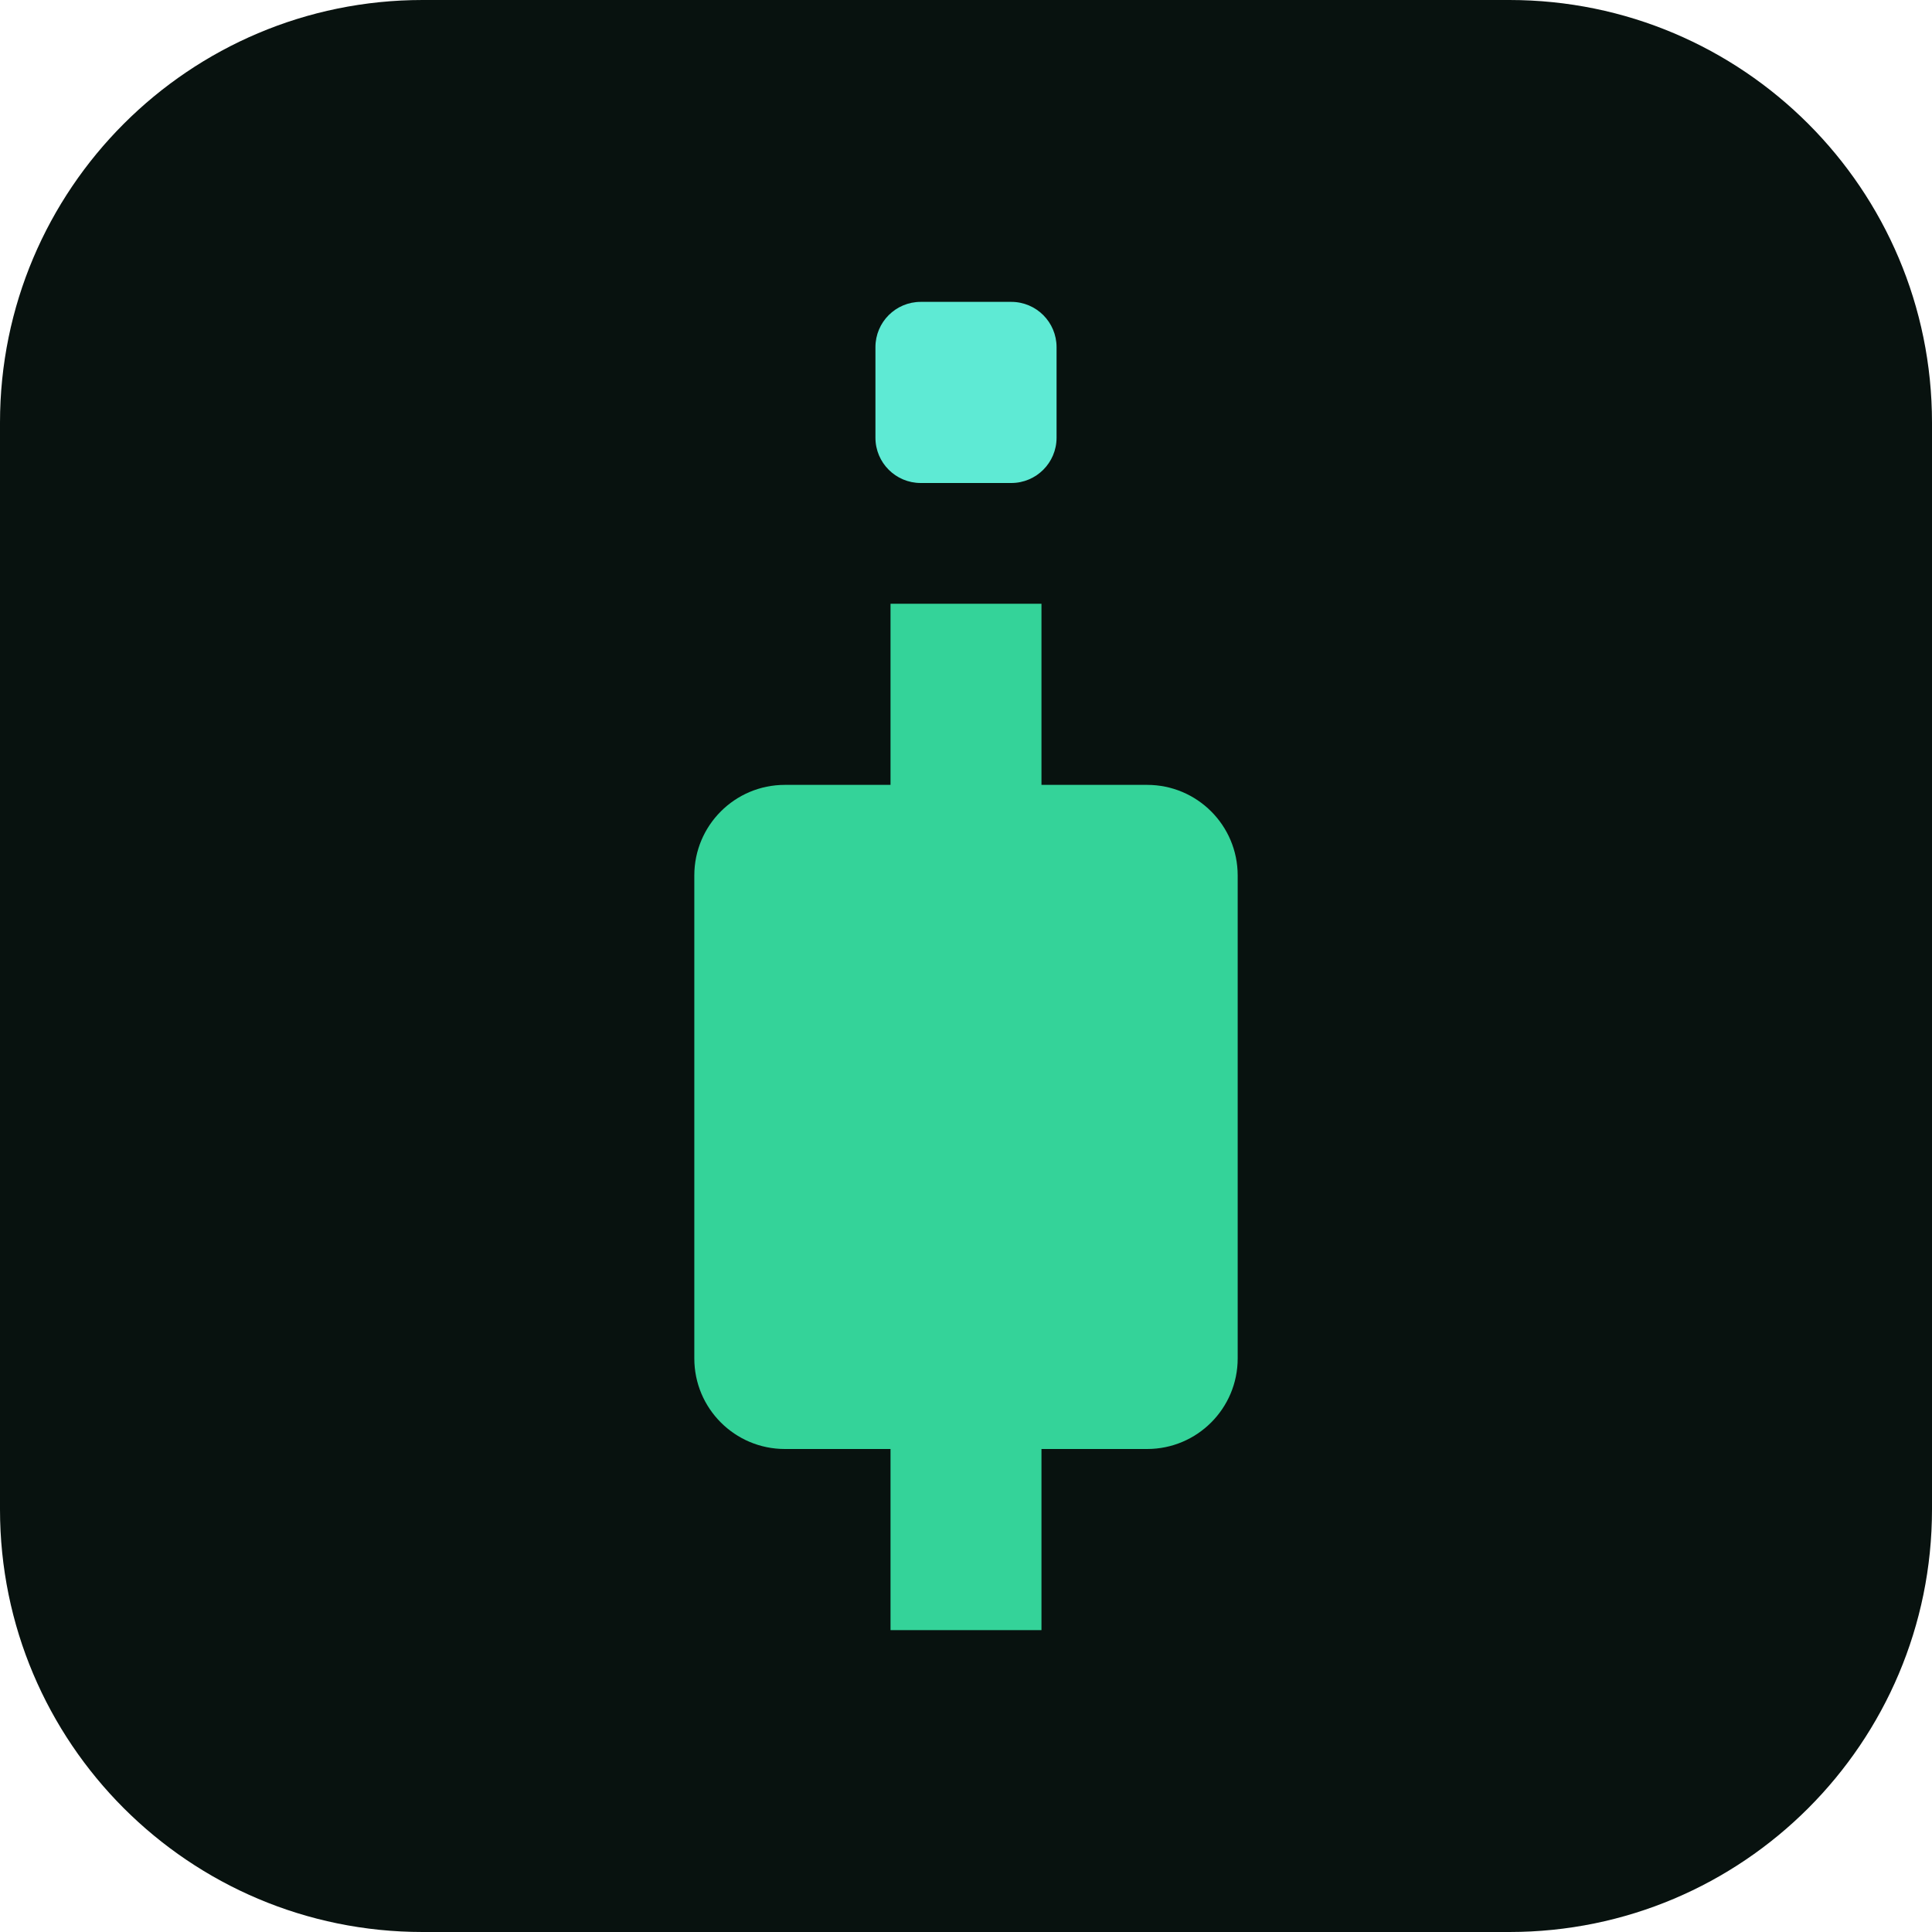
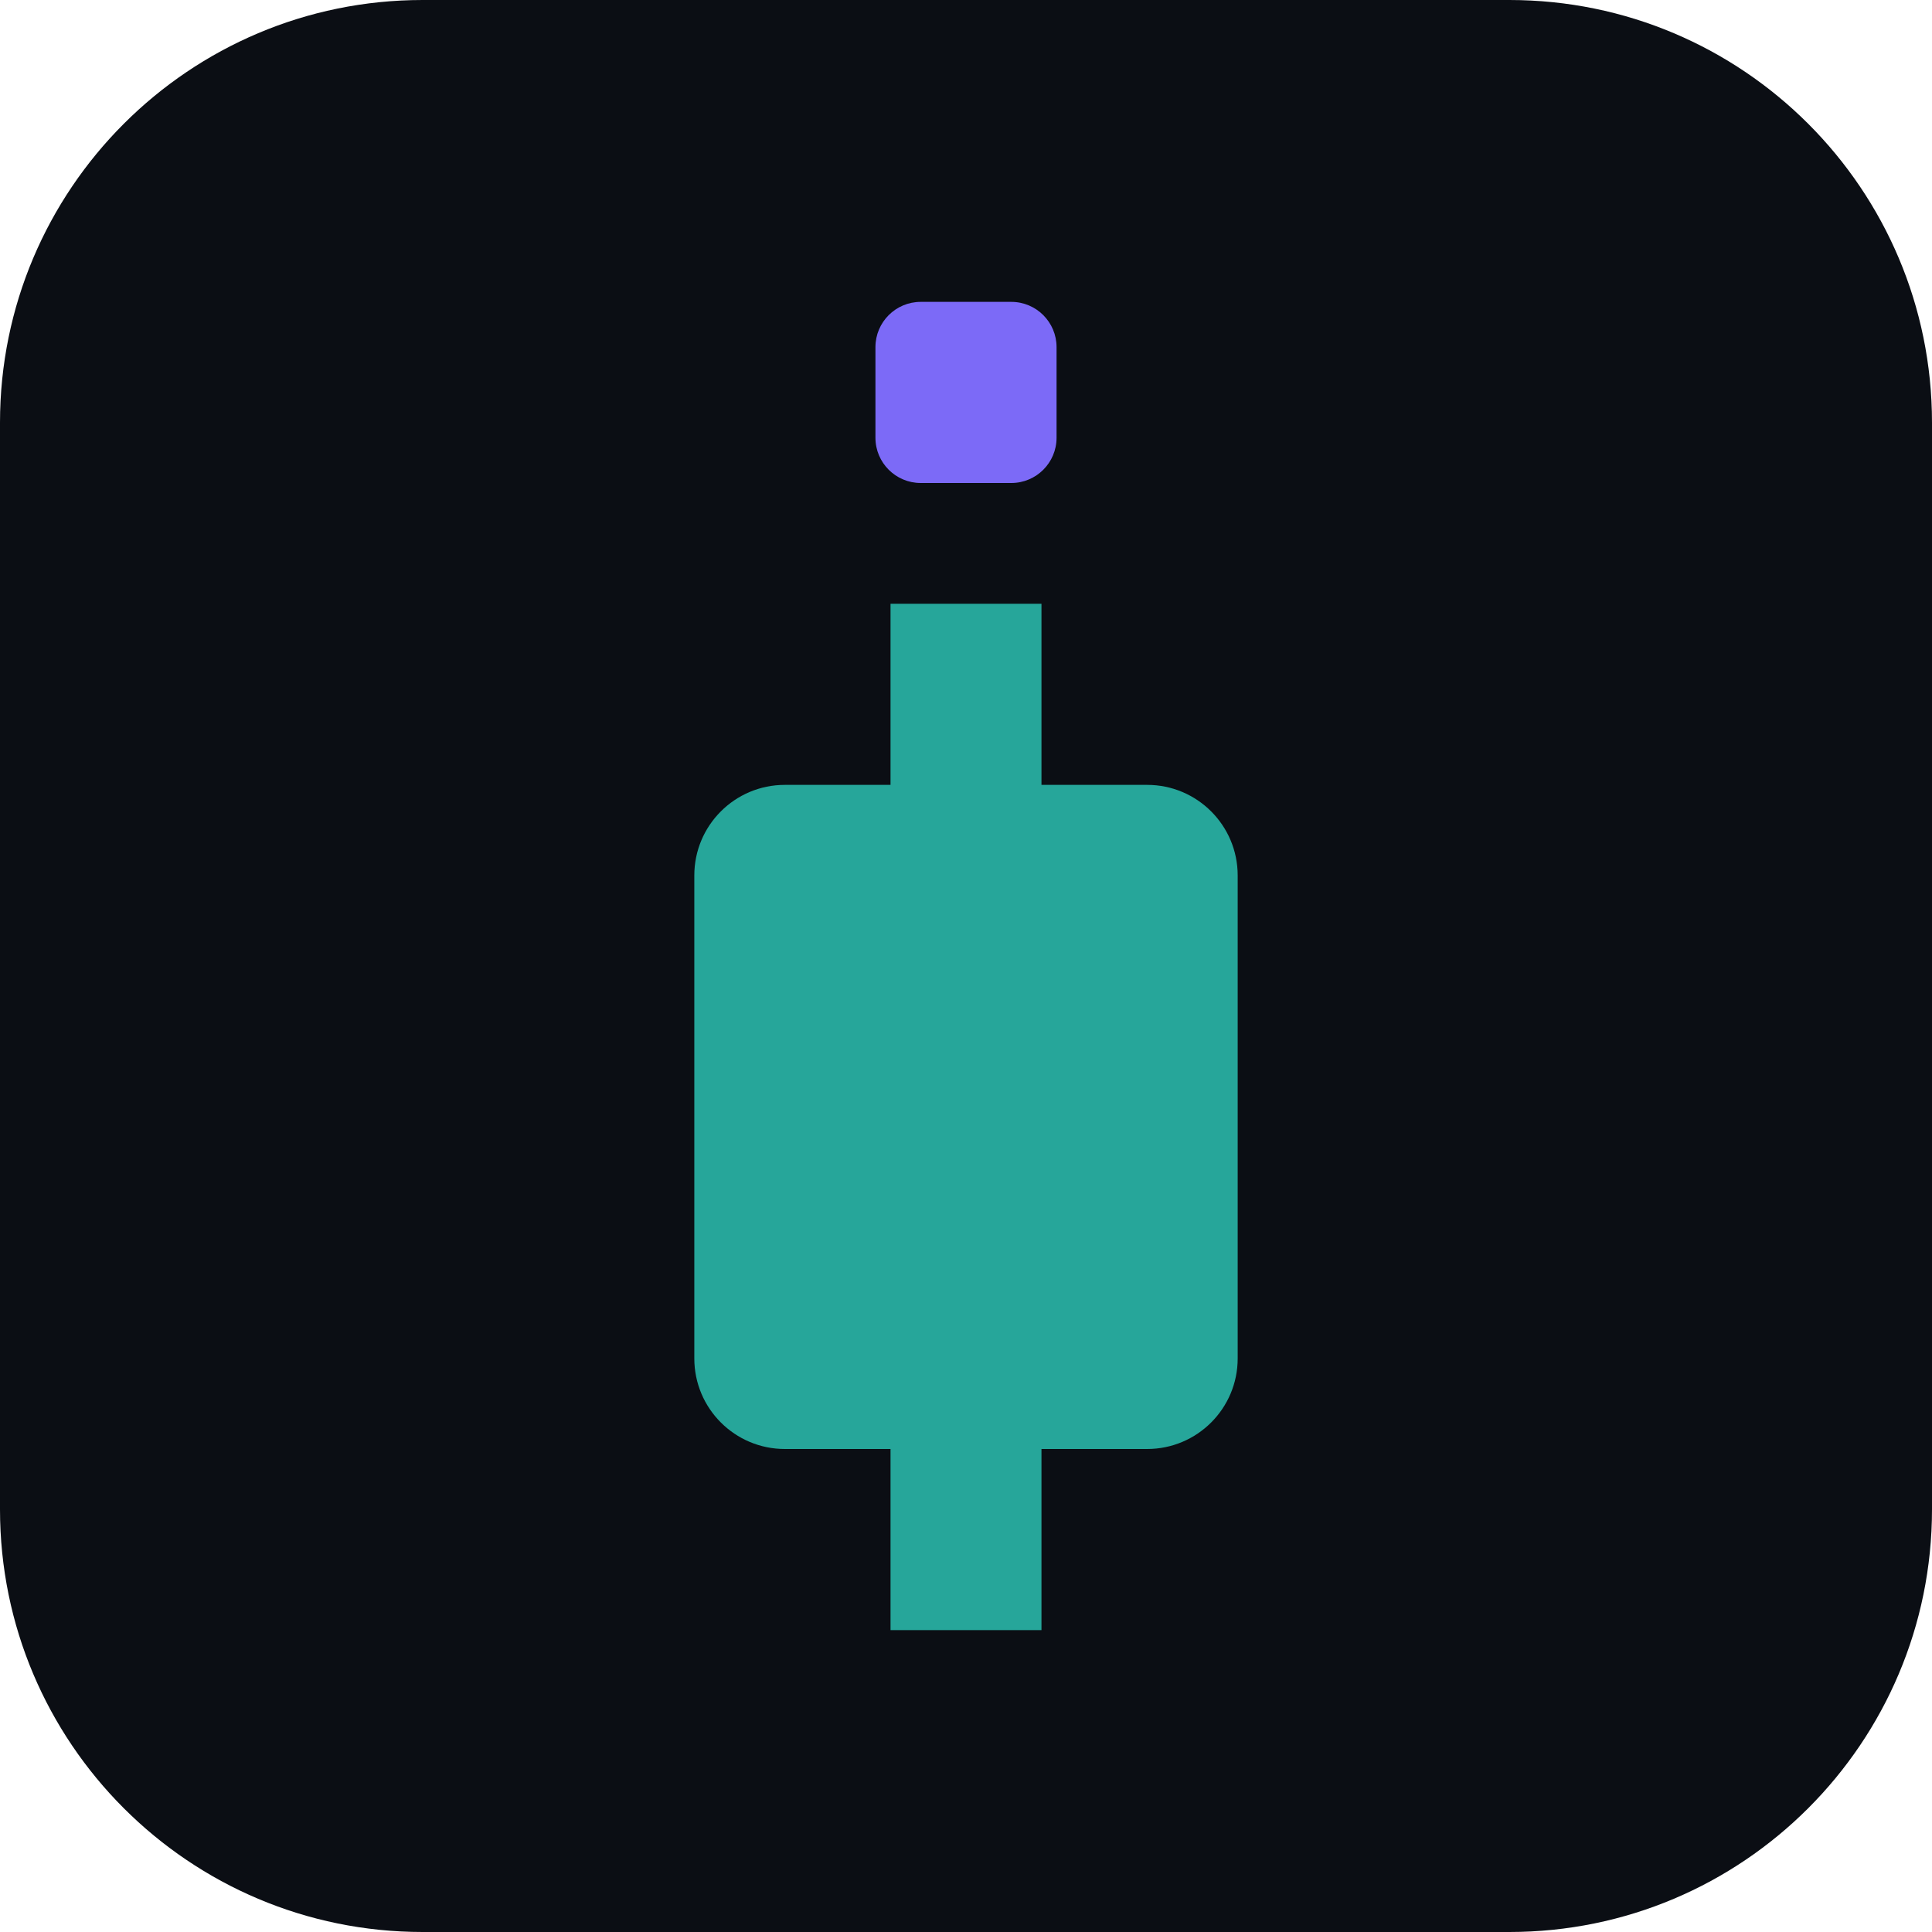
<svg xmlns="http://www.w3.org/2000/svg" viewBox="0 0 64 64">
-   <rect width="64" height="64" rx="14" fill="#08120f" />
-   <rect x="29" y="10" width="6" height="6" rx="1.5" fill="#5eead4" />
-   <line x1="32" y1="20" x2="32" y2="54" stroke="#34d399" stroke-width="5" />
-   <rect x="23" y="26" width="18" height="22" rx="3" fill="#34d399" />
+   <rect width="64" height="64" rx="14" fill="#0b0e14" />
+   <rect x="29" y="10" width="6" height="6" rx="1.5" fill="#7c6af7" />
+   <line x1="32" y1="20" x2="32" y2="54" stroke="#26a69a" stroke-width="5" />
+   <rect x="23" y="26" width="18" height="22" rx="3" fill="#26a69a" />
</svg>
